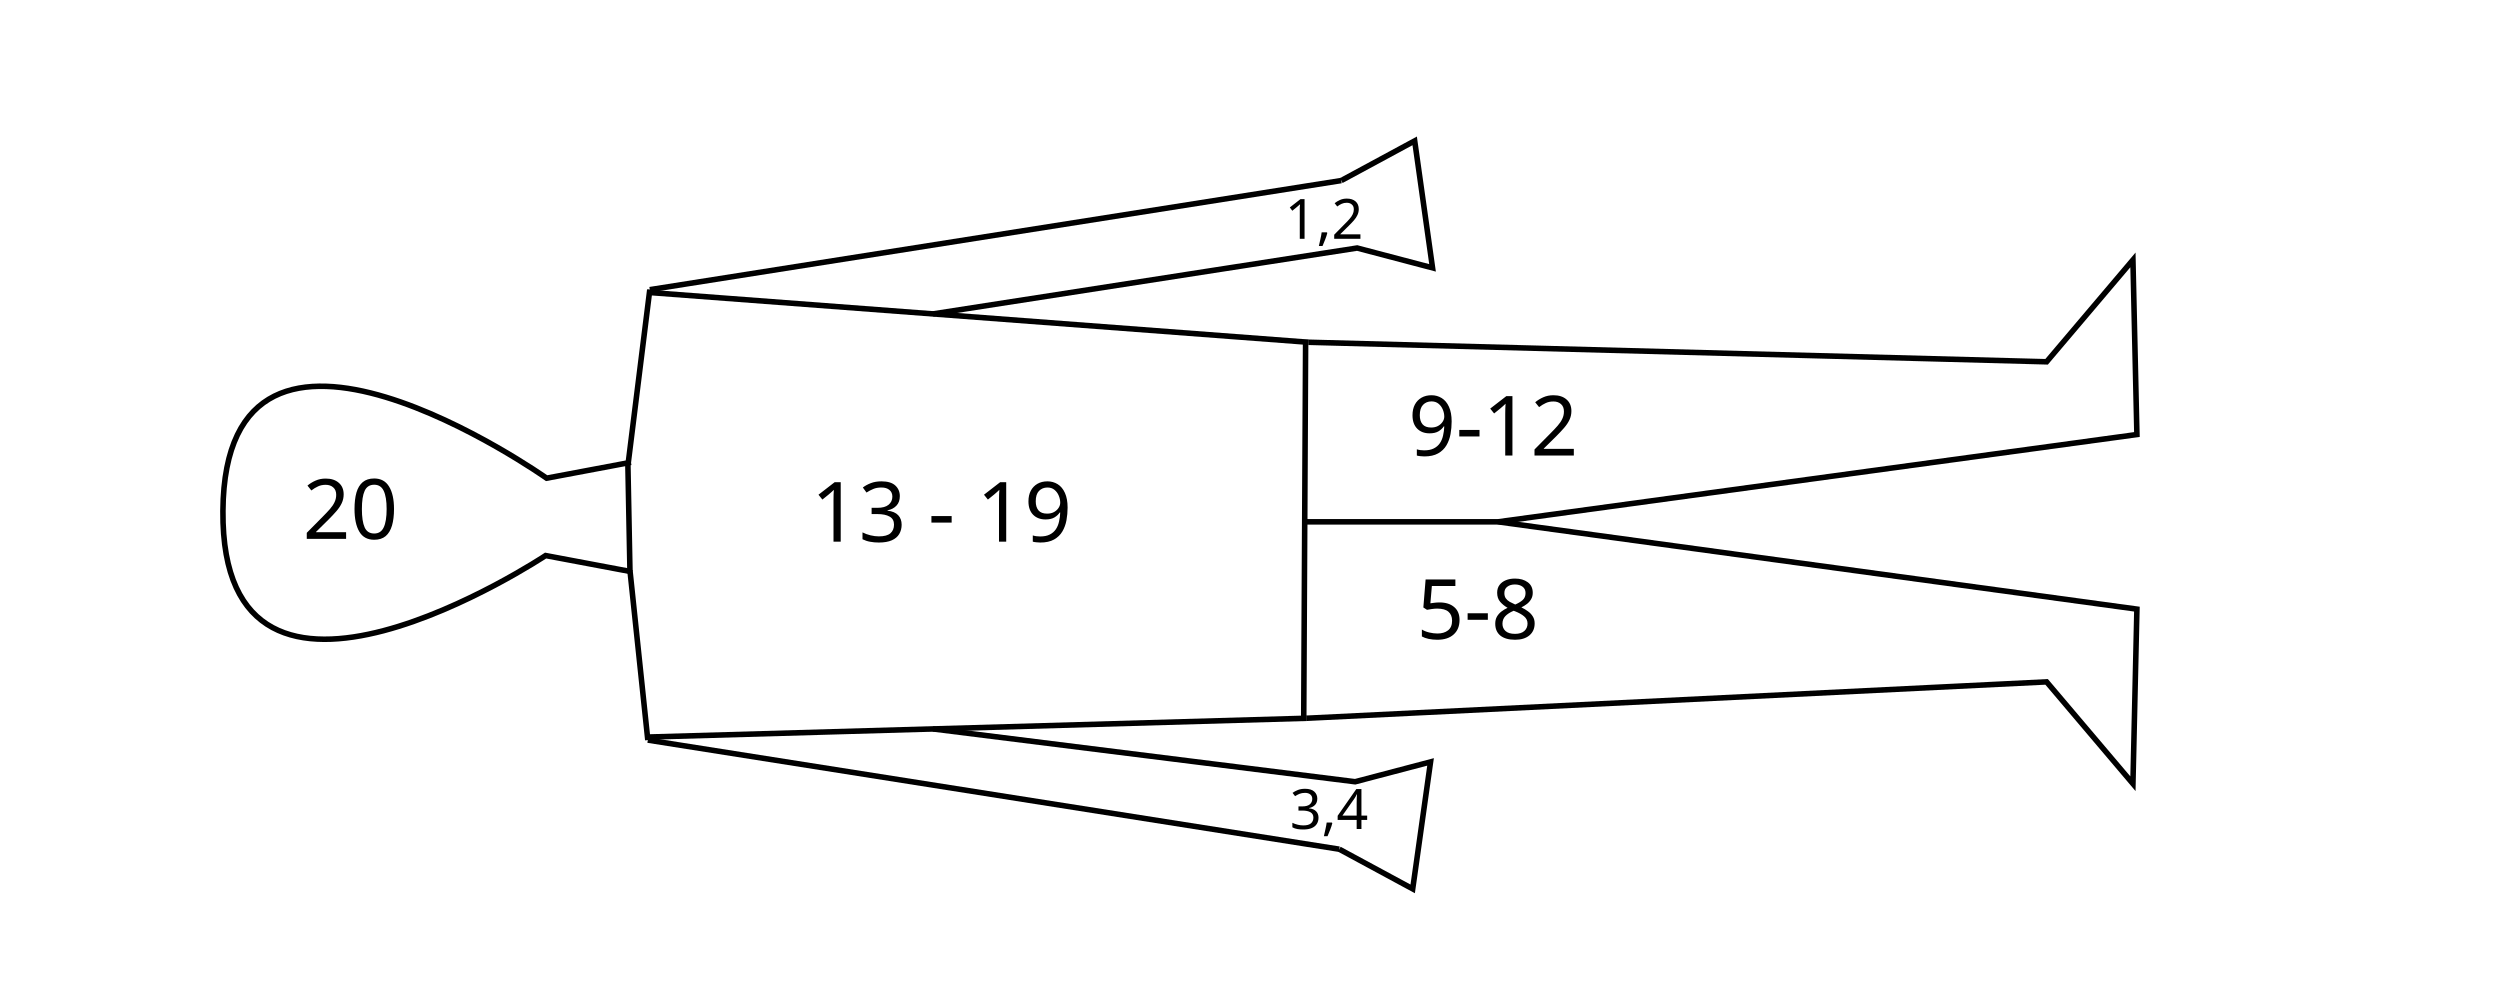
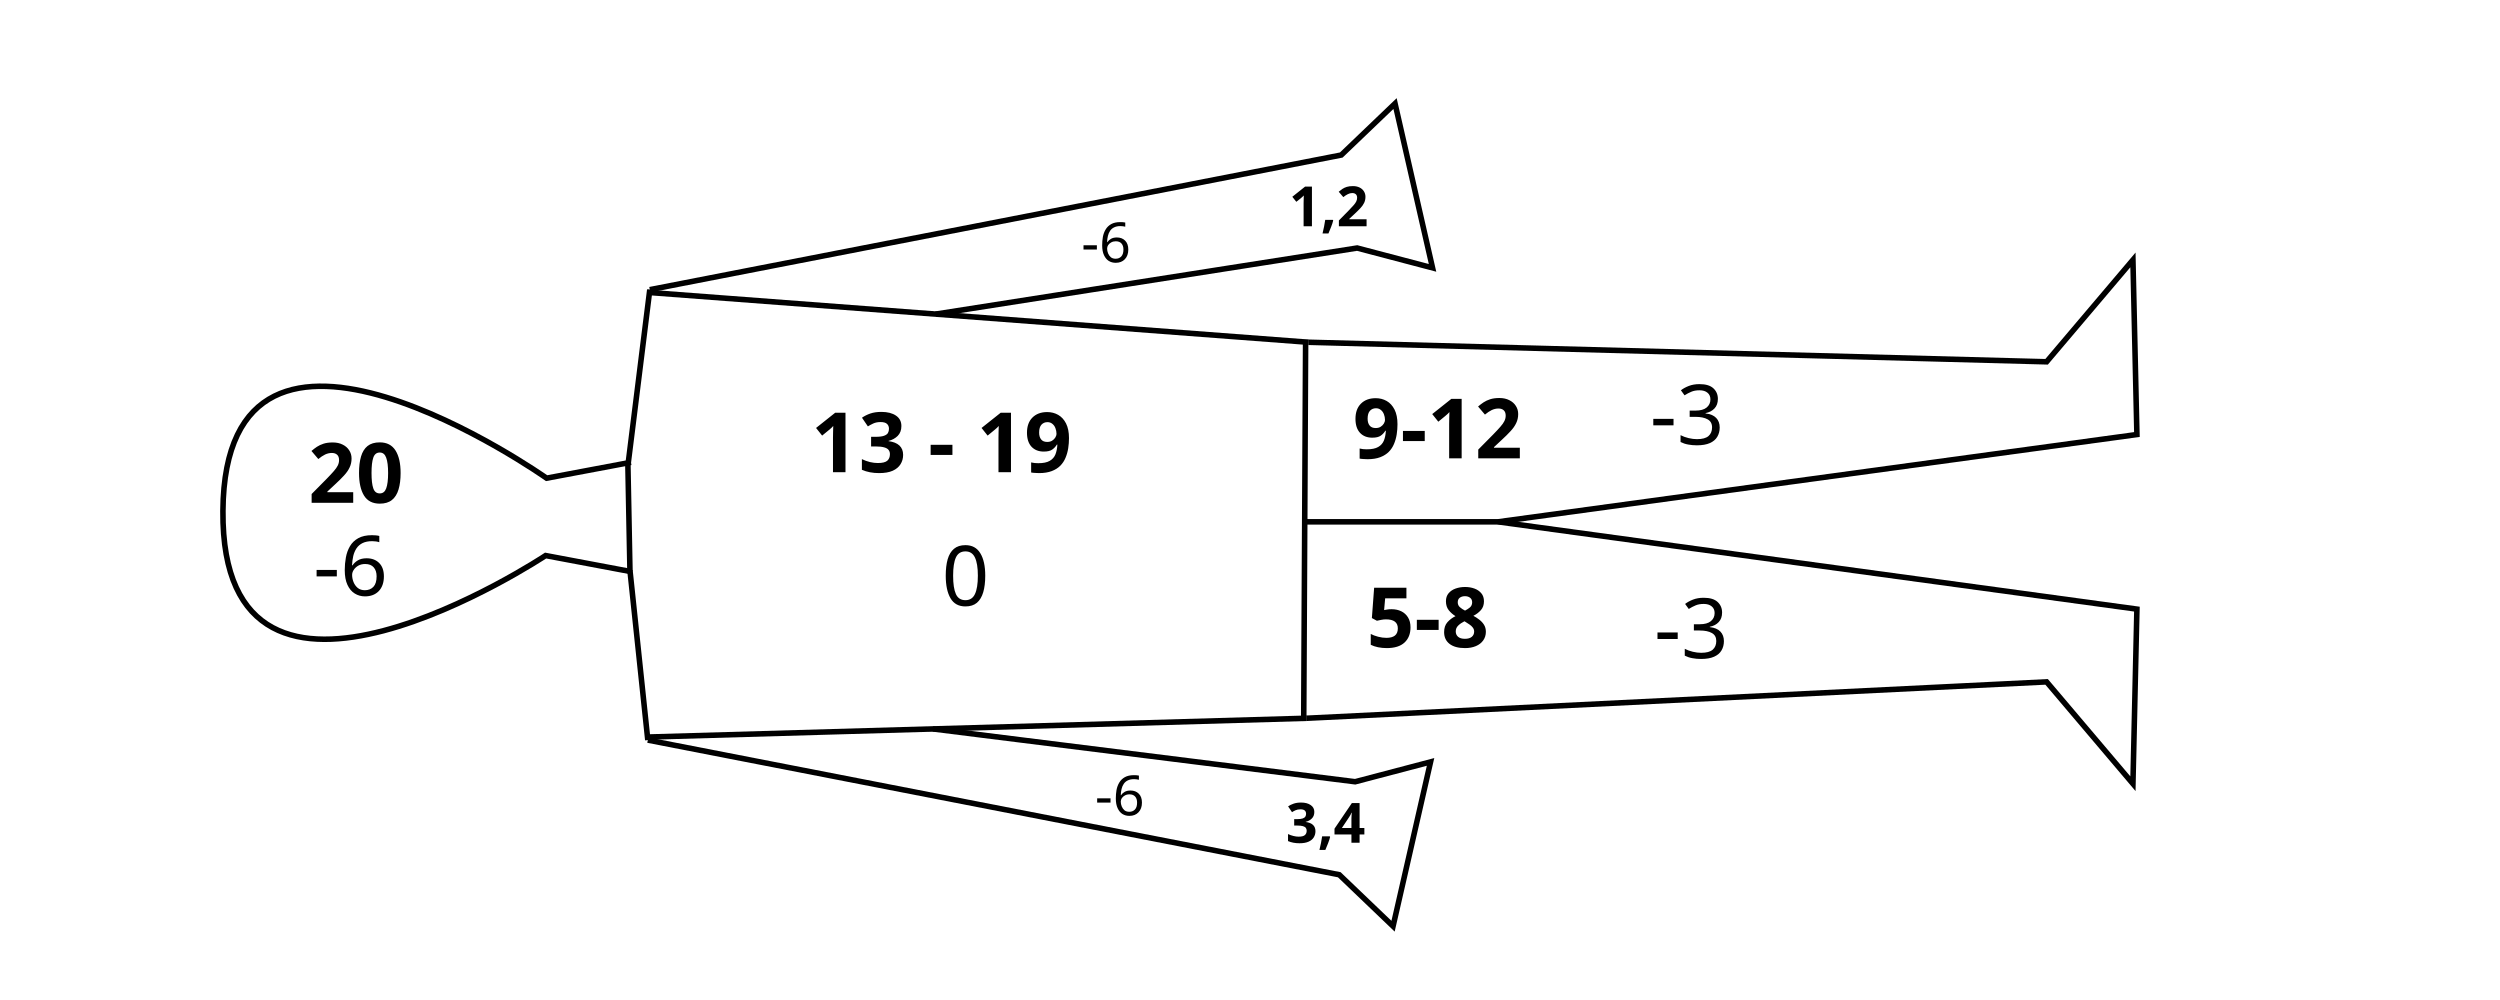
<svg xmlns="http://www.w3.org/2000/svg" width="5in" height="2in" viewBox="0 0 450 180" id="svg2" version="1.1">
  <defs id="defs4" />
  <g id="layer1" transform="translate(0,-872.3622)">
    <path style="fill:none;fill-rule:evenodd;stroke:#000000;stroke-width:1px;stroke-linecap:butt;stroke-linejoin:miter;stroke-opacity:1" d="m 113.571,955.576 -15.179,2.857 c 0,0 -57.907,-40.886 -58.265,5.894 -0.358,46.78 58.086,8.035 58.086,8.035 l 15.179,2.857" id="path4189-3" />
    <path style="fill:none;fill-rule:evenodd;stroke:#000000;stroke-width:1px;stroke-linecap:butt;stroke-linejoin:miter;stroke-opacity:1" d="m 113.08,955.71 3.884,-31.205" id="path4206" />
    <path style="fill:none;fill-rule:evenodd;stroke:#000000;stroke-width:1px;stroke-linecap:butt;stroke-linejoin:miter;stroke-opacity:1" d="m 113.393,975.041 3.214,30.536" id="path4208" />
    <path style="fill:none;fill-rule:evenodd;stroke:#000000;stroke-width:1px;stroke-linecap:butt;stroke-linejoin:miter;stroke-opacity:1" d="m 113.013,955.621 0.379,19.598" id="path4210" />
    <path style="fill:none;fill-rule:evenodd;stroke:#000000;stroke-width:1px;stroke-linecap:butt;stroke-linejoin:miter;stroke-opacity:1" d="m 235.536,933.969 -119.007,-8.984" id="path4216" />
    <path style="fill:none;fill-rule:evenodd;stroke:#000000;stroke-width:1px;stroke-linecap:butt;stroke-linejoin:miter;stroke-opacity:1" d="m 116.25,1005.041 118.929,-3.393" id="path4218" />
    <path style="fill:none;fill-rule:evenodd;stroke:#000000;stroke-width:1px;stroke-linecap:butt;stroke-linejoin:miter;stroke-opacity:1" d="m 235.011,933.522 -0.342,68.61" id="path4220" />
-     <path style="fill:none;fill-rule:evenodd;stroke:#000000;stroke-width:1px;stroke-linecap:butt;stroke-linejoin:miter;stroke-opacity:1" d="M 116.964,924.505 241.429,904.862" id="path4224" />
-     <path style="fill:none;fill-rule:evenodd;stroke:#000000;stroke-width:1px;stroke-linecap:butt;stroke-linejoin:miter;stroke-opacity:1" d="m 241.429,904.862 13.214,-7.143 3.214,22.857 -13.571,-3.571 -76.353,11.861" id="path4238" />
-     <path style="fill:none;fill-rule:evenodd;stroke:#000000;stroke-width:1px;stroke-linecap:butt;stroke-linejoin:miter;stroke-opacity:1" d="m 116.607,1005.577 124.464,19.643" id="path4224-6" />
-     <path style="fill:none;fill-rule:evenodd;stroke:#000000;stroke-width:1px;stroke-linecap:butt;stroke-linejoin:miter;stroke-opacity:1" d="m 241.071,1025.219 13.214,7.143 3.214,-22.857 -13.571,3.571 -76.003,-9.51" id="path4238-7" />
+     <path style="fill:none;fill-rule:evenodd;stroke:#000000;stroke-width:1px;stroke-linecap:butt;stroke-linejoin:miter;stroke-opacity:1" d="m 116.607,1005.577 124.464,24.239 9.679,9.264 6.75,-29.575 -13.571,3.571 -76.003,-9.51" id="path4224-6" />
    <path style="fill:none;fill-rule:evenodd;stroke:#000000;stroke-width:1px;stroke-linecap:butt;stroke-linejoin:miter;stroke-opacity:1" d="m 235.536,933.969 132.852,3.515 15.541,-18.337 0.714,31.429 -115,15.714" id="path4258" />
    <path style="fill:none;fill-rule:evenodd;stroke:#000000;stroke-width:1px;stroke-linecap:butt;stroke-linejoin:miter;stroke-opacity:1" d="m 235.179,1001.648 133.209,-6.551 15.541,18.337 0.714,-31.429 -115,-15.714" id="path4258-5" />
    <path style="fill:none;fill-rule:evenodd;stroke:#000000;stroke-width:1px;stroke-linecap:butt;stroke-linejoin:miter;stroke-opacity:1" d="m 269.643,966.291 -34.795,0" id="path4279" />
    <text xml:space="preserve" style="font-style:normal;font-weight:normal;font-size:15px;line-height:125%;font-family:sans-serif;letter-spacing:0px;word-spacing:0px;fill:#000000;fill-opacity:1;stroke:none;stroke-width:1px;stroke-linecap:butt;stroke-linejoin:miter;stroke-opacity:1" x="98.393" y="958.434" id="text4285">
      <tspan id="tspan4287" x="98.393" y="958.434" />
    </text>
-     <text xml:space="preserve" style="font-style:normal;font-weight:normal;font-size:15px;line-height:125%;font-family:sans-serif;letter-spacing:0px;word-spacing:0px;fill:#000000;fill-opacity:1;stroke:none;stroke-width:1px;stroke-linecap:butt;stroke-linejoin:miter;stroke-opacity:1" x="54.5" y="969.362" id="text4389">
-       <tspan id="tspan4391" x="54.5" y="969.362">20</tspan>
+     <text xml:space="preserve" style="font-style:normal;font-weight:normal;font-size:15px;line-height:125%;font-family:sans-serif;letter-spacing:0px;word-spacing:0px;fill:#000000;fill-opacity:1;stroke:none;stroke-width:1px;stroke-linecap:butt;stroke-linejoin:miter;stroke-opacity:1" x="55.5" y="962.862" id="text4389">
+       <tspan id="tspan4391" x="55.5" y="962.862" style="font-style:normal;font-variant:normal;font-weight:bold;font-stretch:normal;font-family:sans-serif;-inkscape-font-specification:'sans-serif Bold'">20</tspan>
    </text>
-     <text xml:space="preserve" style="font-style:normal;font-weight:normal;font-size:15px;line-height:125%;font-family:sans-serif;letter-spacing:0px;word-spacing:0px;fill:#000000;fill-opacity:1;stroke:none;stroke-width:1px;stroke-linecap:butt;stroke-linejoin:miter;stroke-opacity:1" x="146" y="969.862" id="text4393">
-       <tspan id="tspan4395" x="146" y="969.862">13 - 19</tspan>
+     <text xml:space="preserve" style="font-style:normal;font-weight:normal;font-size:15px;line-height:125%;font-family:sans-serif;letter-spacing:0px;word-spacing:0px;fill:#000000;fill-opacity:1;stroke:none;stroke-width:1px;stroke-linecap:butt;stroke-linejoin:miter;stroke-opacity:1" x="146" y="957.362" id="text4393">
+       <tspan id="tspan4395" x="146" y="957.362" style="font-style:normal;font-variant:normal;font-weight:bold;font-stretch:normal;font-family:sans-serif;-inkscape-font-specification:'sans-serif Bold'">13 - 19</tspan>
    </text>
-     <text xml:space="preserve" style="font-style:normal;font-weight:normal;font-size:15px;line-height:125%;font-family:sans-serif;letter-spacing:0px;word-spacing:0px;fill:#000000;fill-opacity:1;stroke:none;stroke-width:1px;stroke-linecap:butt;stroke-linejoin:miter;stroke-opacity:1" x="231.274" y="915.342" id="text4397">
-       <tspan id="tspan4399" x="231.274" y="915.342" style="font-size:10px">1,2</tspan>
+     <text xml:space="preserve" style="font-style:normal;font-weight:normal;font-size:15px;line-height:125%;font-family:sans-serif;letter-spacing:0px;word-spacing:0px;fill:#000000;fill-opacity:1;stroke:none;stroke-width:1px;stroke-linecap:butt;stroke-linejoin:miter;stroke-opacity:1" x="232.024" y="913.092" id="text4397">
+       <tspan id="tspan4399" x="232.024" y="913.092" style="font-style:normal;font-variant:normal;font-weight:bold;font-stretch:normal;font-size:10px;font-family:sans-serif;-inkscape-font-specification:'sans-serif Bold'">1,2</tspan>
    </text>
-     <text xml:space="preserve" style="font-style:normal;font-weight:normal;font-size:15px;line-height:125%;font-family:sans-serif;letter-spacing:0px;word-spacing:0px;fill:#000000;fill-opacity:1;stroke:none;stroke-width:1px;stroke-linecap:butt;stroke-linejoin:miter;stroke-opacity:1" x="232.177" y="1021.579" id="text4401">
-       <tspan id="tspan4403" x="232.177" y="1021.579" style="font-size:10px">3,4</tspan>
+     <text xml:space="preserve" style="font-style:normal;font-weight:normal;font-size:15px;line-height:125%;font-family:sans-serif;letter-spacing:0px;word-spacing:0px;fill:#000000;fill-opacity:1;stroke:none;stroke-width:1px;stroke-linecap:butt;stroke-linejoin:miter;stroke-opacity:1" x="231.47" y="1024.054" id="text4401">
+       <tspan id="tspan4403" x="231.47" y="1024.054" style="font-weight:bold;font-size:10px">3,4</tspan>
    </text>
-     <text xml:space="preserve" style="font-style:normal;font-weight:normal;font-size:15px;line-height:125%;font-family:sans-serif;letter-spacing:0px;word-spacing:0px;fill:#000000;fill-opacity:1;stroke:none;stroke-width:1px;stroke-linecap:butt;stroke-linejoin:miter;stroke-opacity:1" x="253.5" y="954.362" id="text4405">
-       <tspan id="tspan4407" x="253.5" y="954.362">9-12</tspan>
+     <text xml:space="preserve" style="font-style:normal;font-weight:normal;font-size:15px;line-height:125%;font-family:sans-serif;letter-spacing:0px;word-spacing:0px;fill:#000000;fill-opacity:1;stroke:none;stroke-width:1px;stroke-linecap:butt;stroke-linejoin:miter;stroke-opacity:1" x="243.5" y="954.862" id="text4405">
+       <tspan id="tspan4407" x="243.5" y="954.862" style="font-weight:bold">9-12</tspan>
    </text>
-     <text xml:space="preserve" style="font-style:normal;font-weight:normal;font-size:15px;line-height:125%;font-family:sans-serif;letter-spacing:0px;word-spacing:0px;fill:#000000;fill-opacity:1;stroke:none;stroke-width:1px;stroke-linecap:butt;stroke-linejoin:miter;stroke-opacity:1" x="255" y="987.362" id="text4409">
-       <tspan id="tspan4411" x="255" y="987.362">5-8</tspan>
+     <text xml:space="preserve" style="font-style:normal;font-weight:normal;font-size:15px;line-height:125%;font-family:sans-serif;letter-spacing:0px;word-spacing:0px;fill:#000000;fill-opacity:1;stroke:none;stroke-width:1px;stroke-linecap:butt;stroke-linejoin:miter;stroke-opacity:1" x="246" y="988.862" id="text4409">
+       <tspan id="tspan4411" x="246" y="988.862" style="font-weight:bold">5-8</tspan>
    </text>
+     <text xml:space="preserve" style="font-style:normal;font-weight:normal;font-size:15px;line-height:125%;font-family:sans-serif;letter-spacing:0px;word-spacing:0px;fill:#000000;fill-opacity:1;stroke:none;stroke-width:1px;stroke-linecap:butt;stroke-linejoin:miter;stroke-opacity:1" x="56.393" y="979.554" id="text4223">
+       <tspan id="tspan4225" x="56.393" y="979.554">-6</tspan>
+     </text>
+     <text xml:space="preserve" style="font-style:normal;font-weight:normal;font-size:15px;line-height:125%;font-family:sans-serif;letter-spacing:0px;word-spacing:0px;fill:#000000;fill-opacity:1;stroke:none;stroke-width:1px;stroke-linecap:butt;stroke-linejoin:miter;stroke-opacity:1" x="194.625" y="919.572" id="text4223-3">
+       <tspan id="tspan4225-6" x="194.625" y="919.572" style="font-size:10px">-6</tspan>
+     </text>
+     <text xml:space="preserve" style="font-style:normal;font-weight:normal;font-size:15px;line-height:125%;font-family:sans-serif;letter-spacing:0px;word-spacing:0px;fill:#000000;fill-opacity:1;stroke:none;stroke-width:1px;stroke-linecap:butt;stroke-linejoin:miter;stroke-opacity:1" x="197.083" y="1019.124" id="text4223-3-7">
+       <tspan id="tspan4225-6-5" x="197.083" y="1019.124" style="font-size:10px">-6</tspan>
+     </text>
+     <text xml:space="preserve" style="font-style:normal;font-weight:normal;font-size:15px;line-height:125%;font-family:sans-serif;letter-spacing:0px;word-spacing:0px;fill:#000000;fill-opacity:1;stroke:none;stroke-width:1px;stroke-linecap:butt;stroke-linejoin:miter;stroke-opacity:1" x="169.5" y="981.362" id="text4263">
+       <tspan id="tspan4265" x="169.5" y="981.362">0</tspan>
+     </text>
+     <text xml:space="preserve" style="font-style:normal;font-weight:normal;font-size:15px;line-height:125%;font-family:sans-serif;letter-spacing:0px;word-spacing:0px;fill:#000000;fill-opacity:1;stroke:none;stroke-width:1px;stroke-linecap:butt;stroke-linejoin:miter;stroke-opacity:1" x="297" y="952.362" id="text4267">
+       <tspan id="tspan4269" x="297" y="952.362">-3</tspan>
+     </text>
+     <text xml:space="preserve" style="font-style:normal;font-weight:normal;font-size:15px;line-height:125%;font-family:sans-serif;letter-spacing:0px;word-spacing:0px;fill:#000000;fill-opacity:1;stroke:none;stroke-width:1px;stroke-linecap:butt;stroke-linejoin:miter;stroke-opacity:1" x="297.753" y="990.822" id="text4267-3">
+       <tspan id="tspan4269-5" x="297.753" y="990.822">-3</tspan>
+     </text>
+     <path style="fill:none;fill-rule:evenodd;stroke:#000000;stroke-width:1px;stroke-linecap:butt;stroke-linejoin:miter;stroke-opacity:1" d="m 116.964,924.505 124.464,-24.239 9.679,-9.264 6.75,29.575 -13.571,-3.571 -75.873,11.897" id="path4224-6-6" />
  </g>
</svg>
